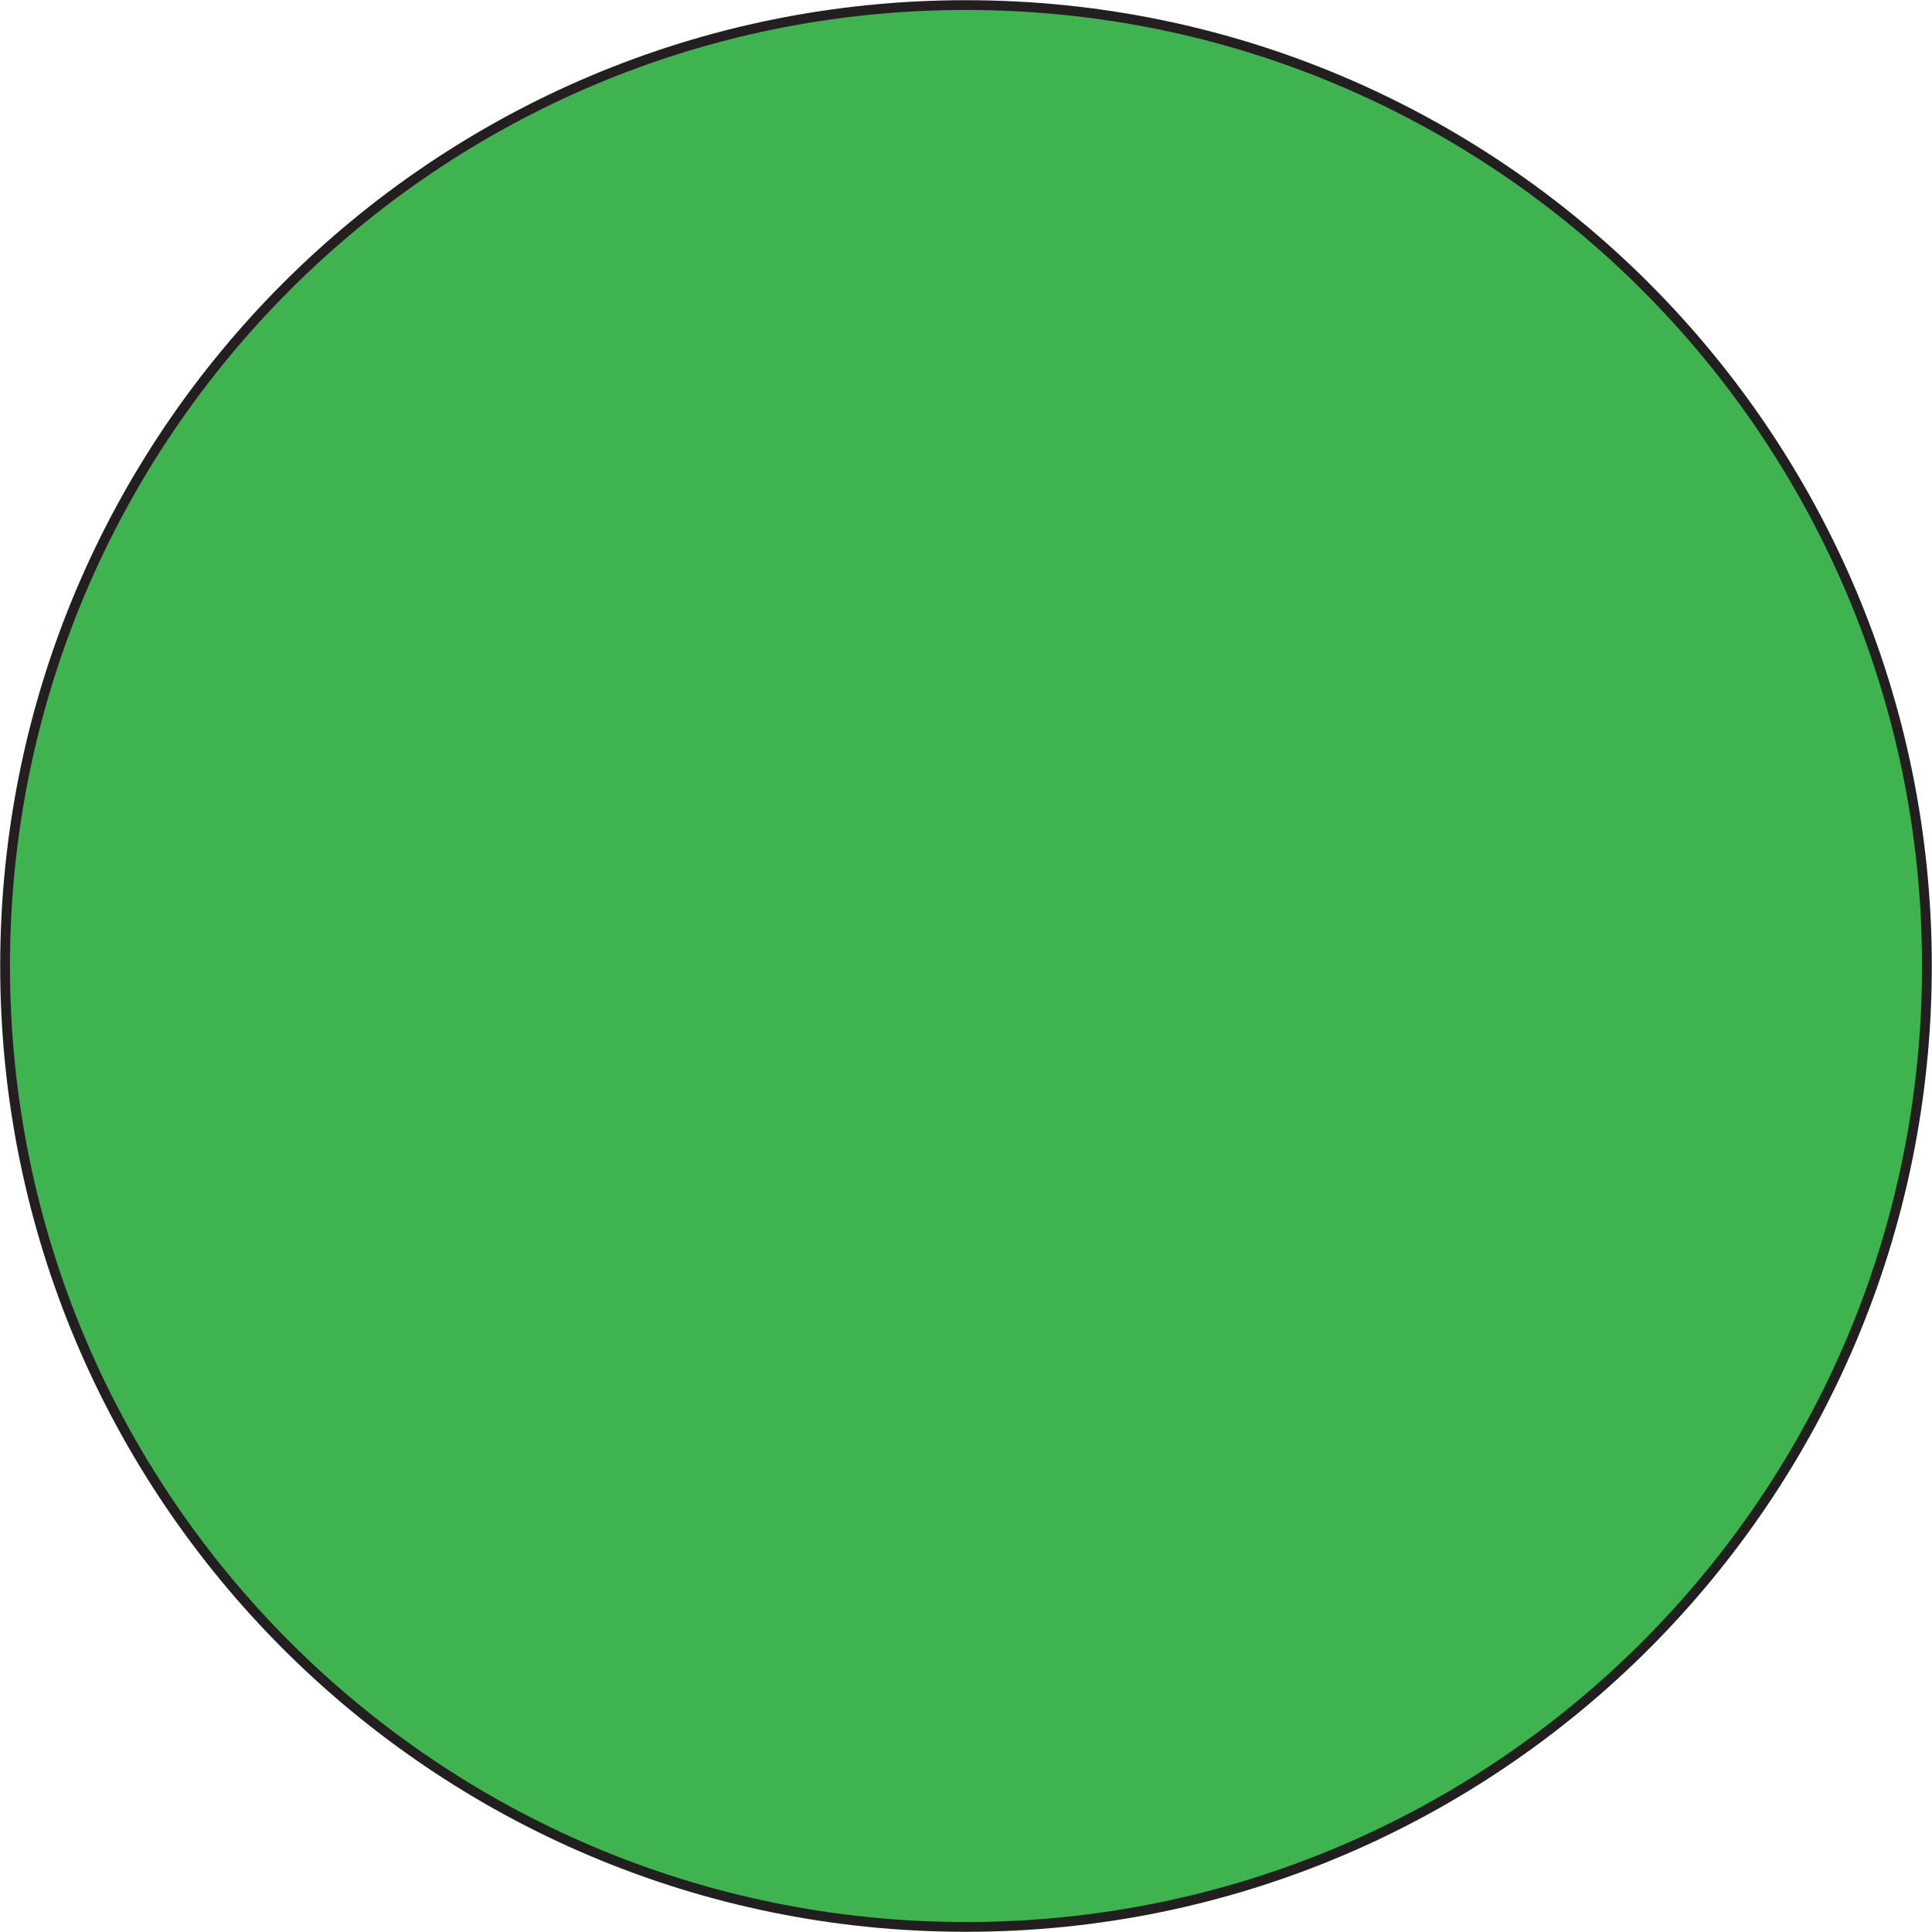
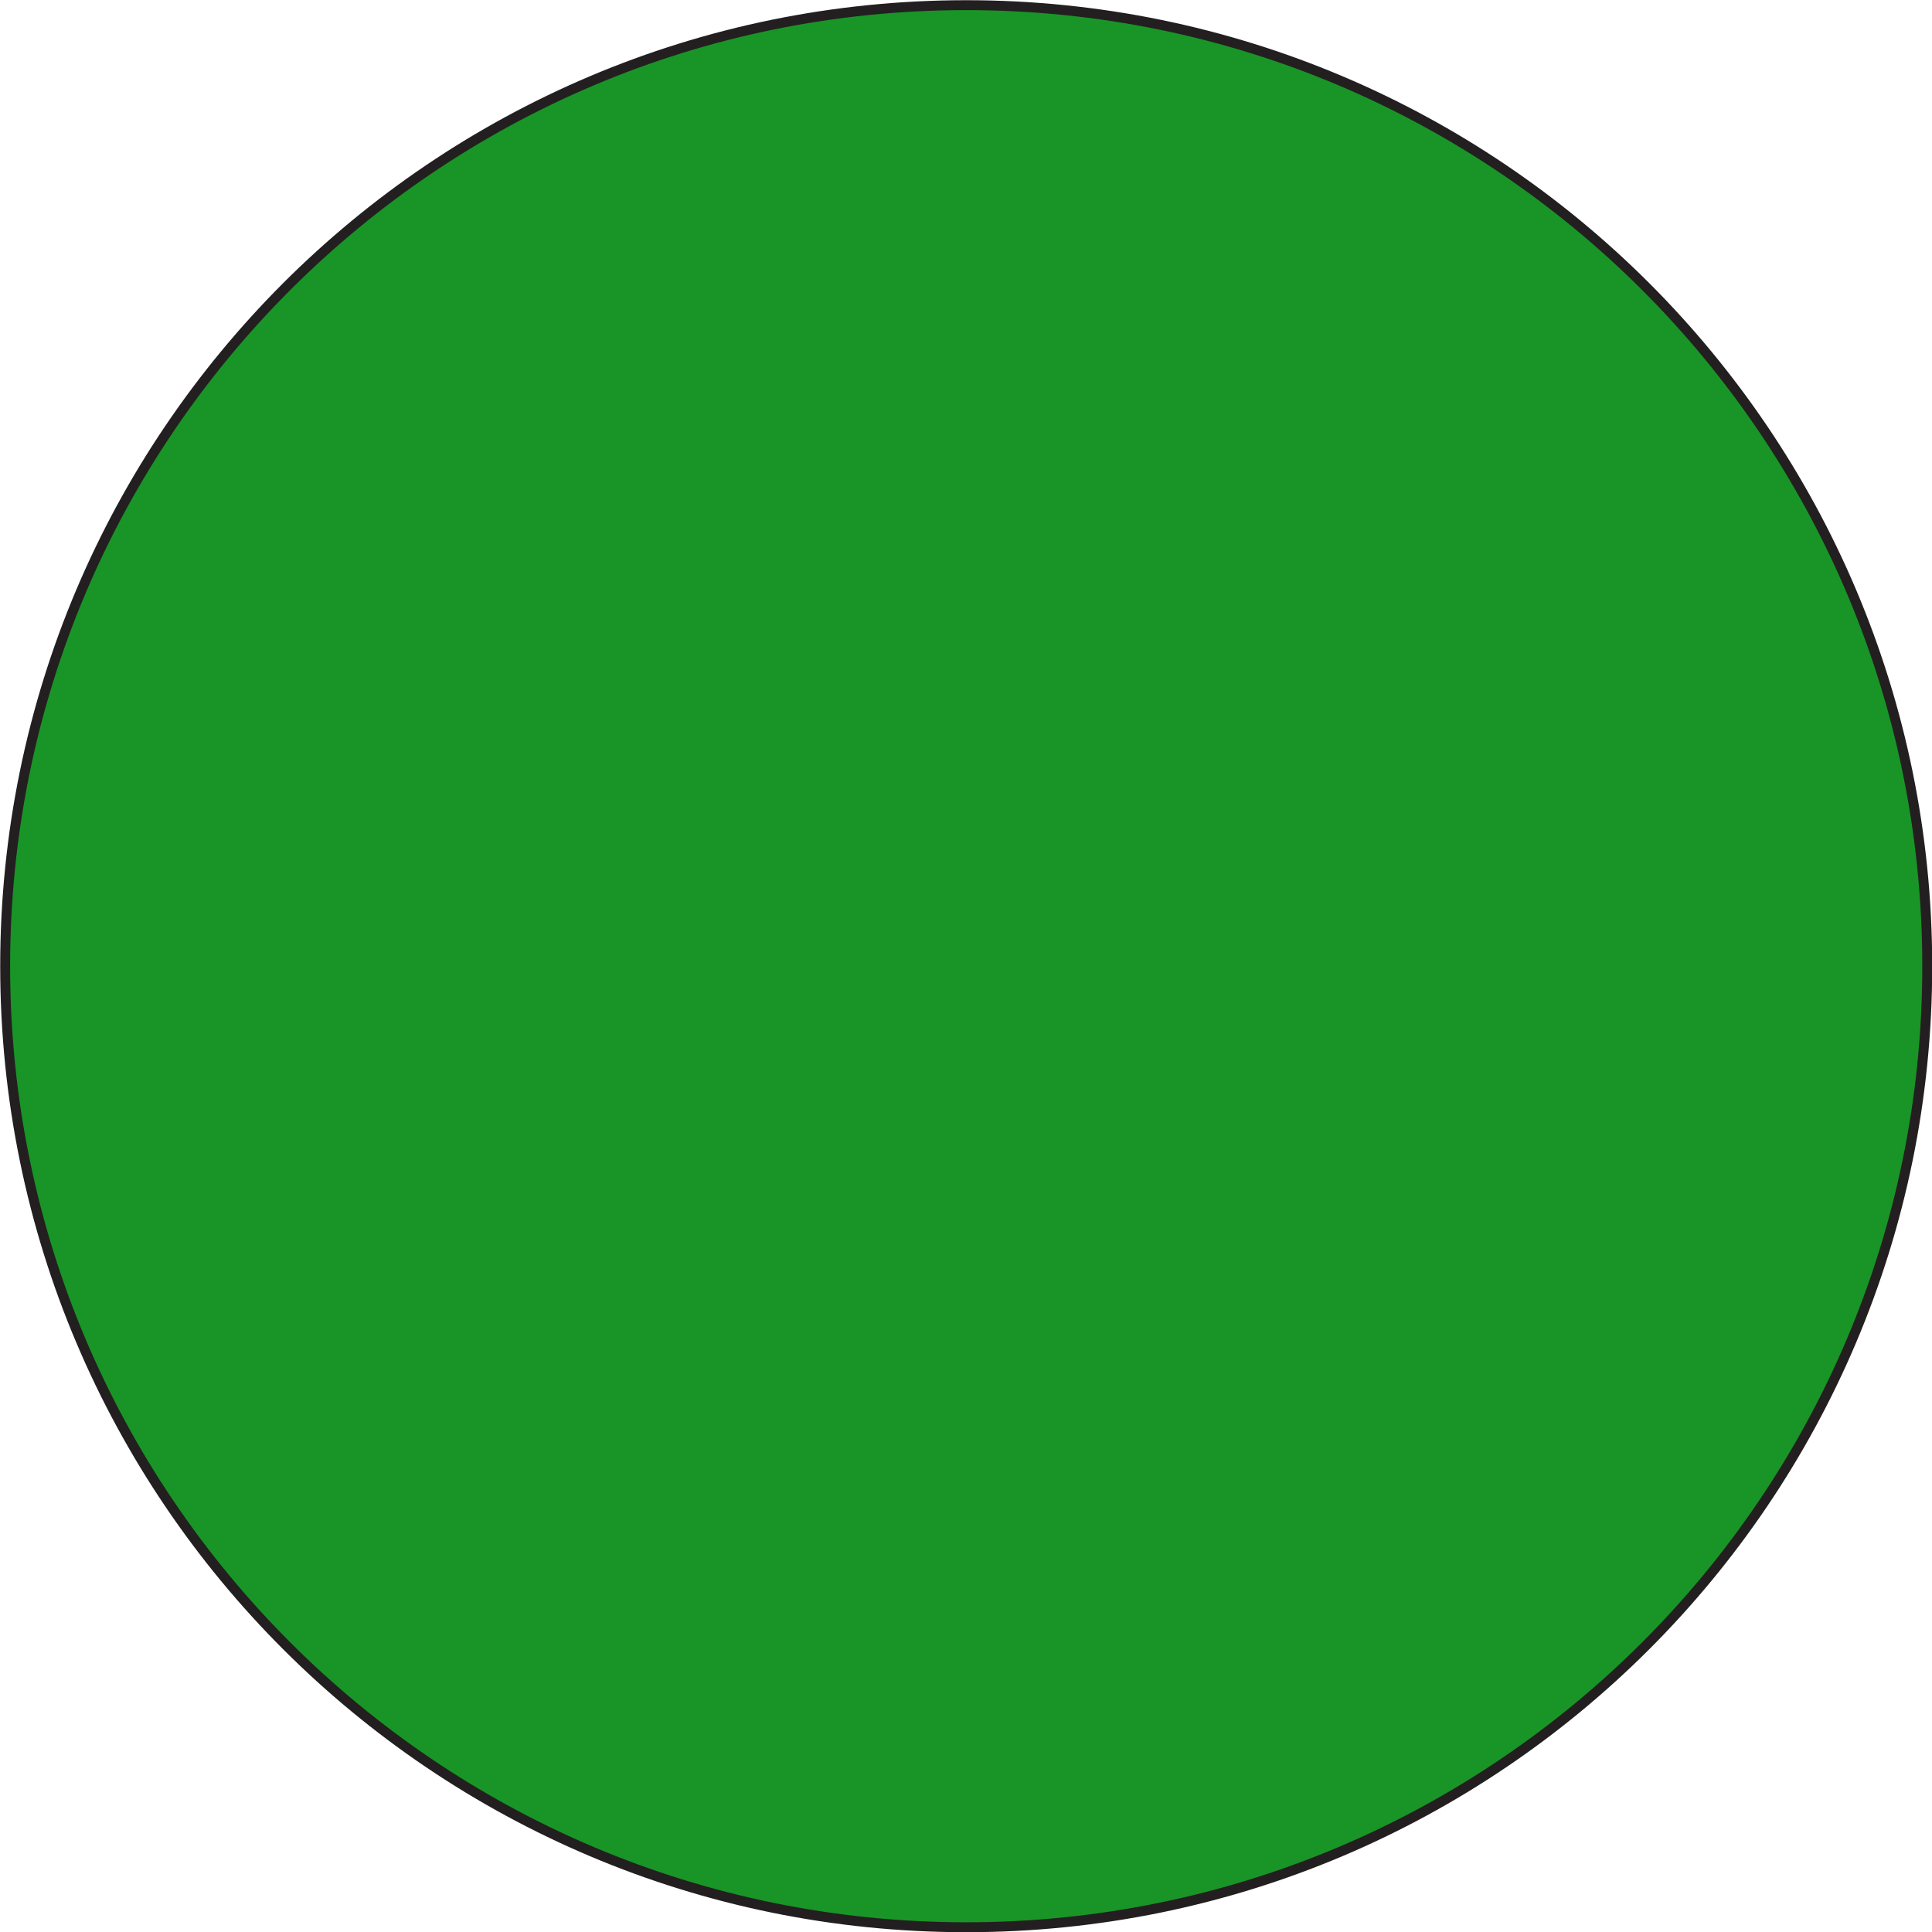
- <svg xmlns="http://www.w3.org/2000/svg" id="Pastille" viewBox="0 0 49.4 49.4">
+ <svg xmlns="http://www.w3.org/2000/svg" id="Pastille" viewBox="0 0 48.69 48.69">
  <defs>
-     <style>.cls-1{fill:#3fb34f;stroke:#231f20;stroke-miterlimit:10;stroke-width:0.25px;}</style>
+     <style>.cls-1{fill:#189526;stroke:#231f20;stroke-miterlimit:10;stroke-width:0.25px;}</style>
  </defs>
-   <circle class="cls-1" cx="24.7" cy="24.7" r="24.57" />
+   <circle class="cls-1" cx="24.35" cy="24.35" r="24.22" />
</svg>
